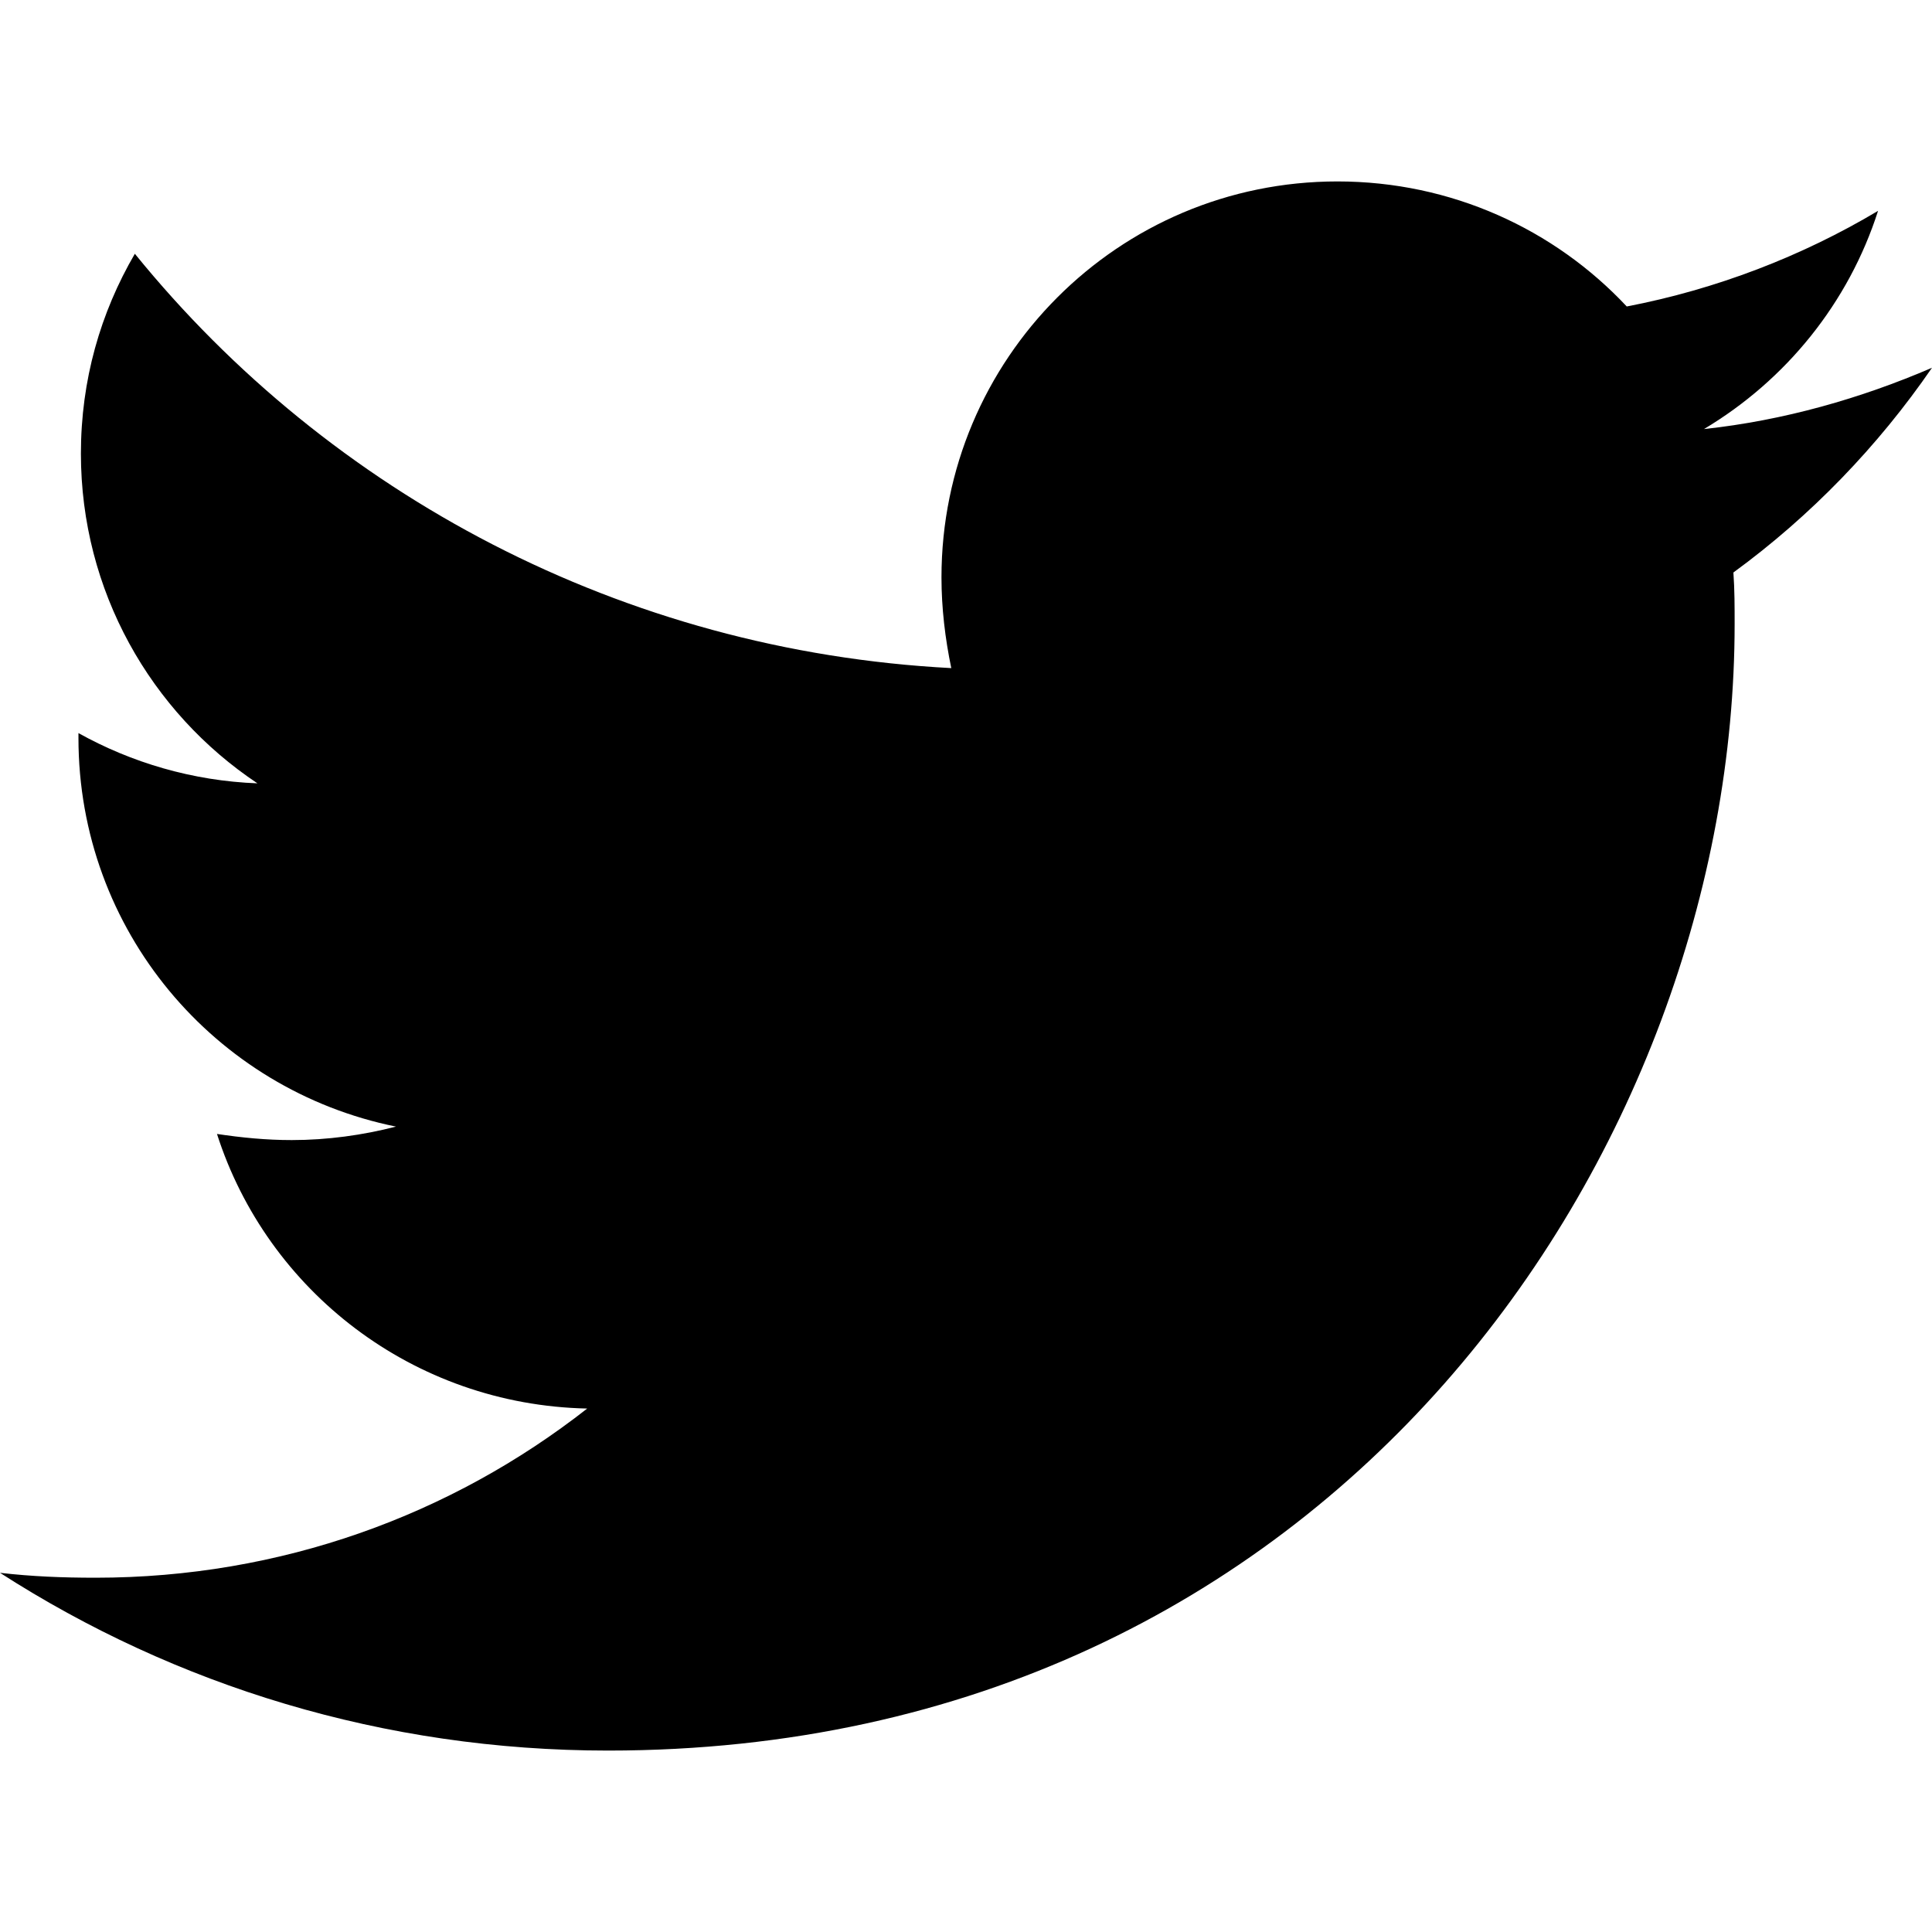
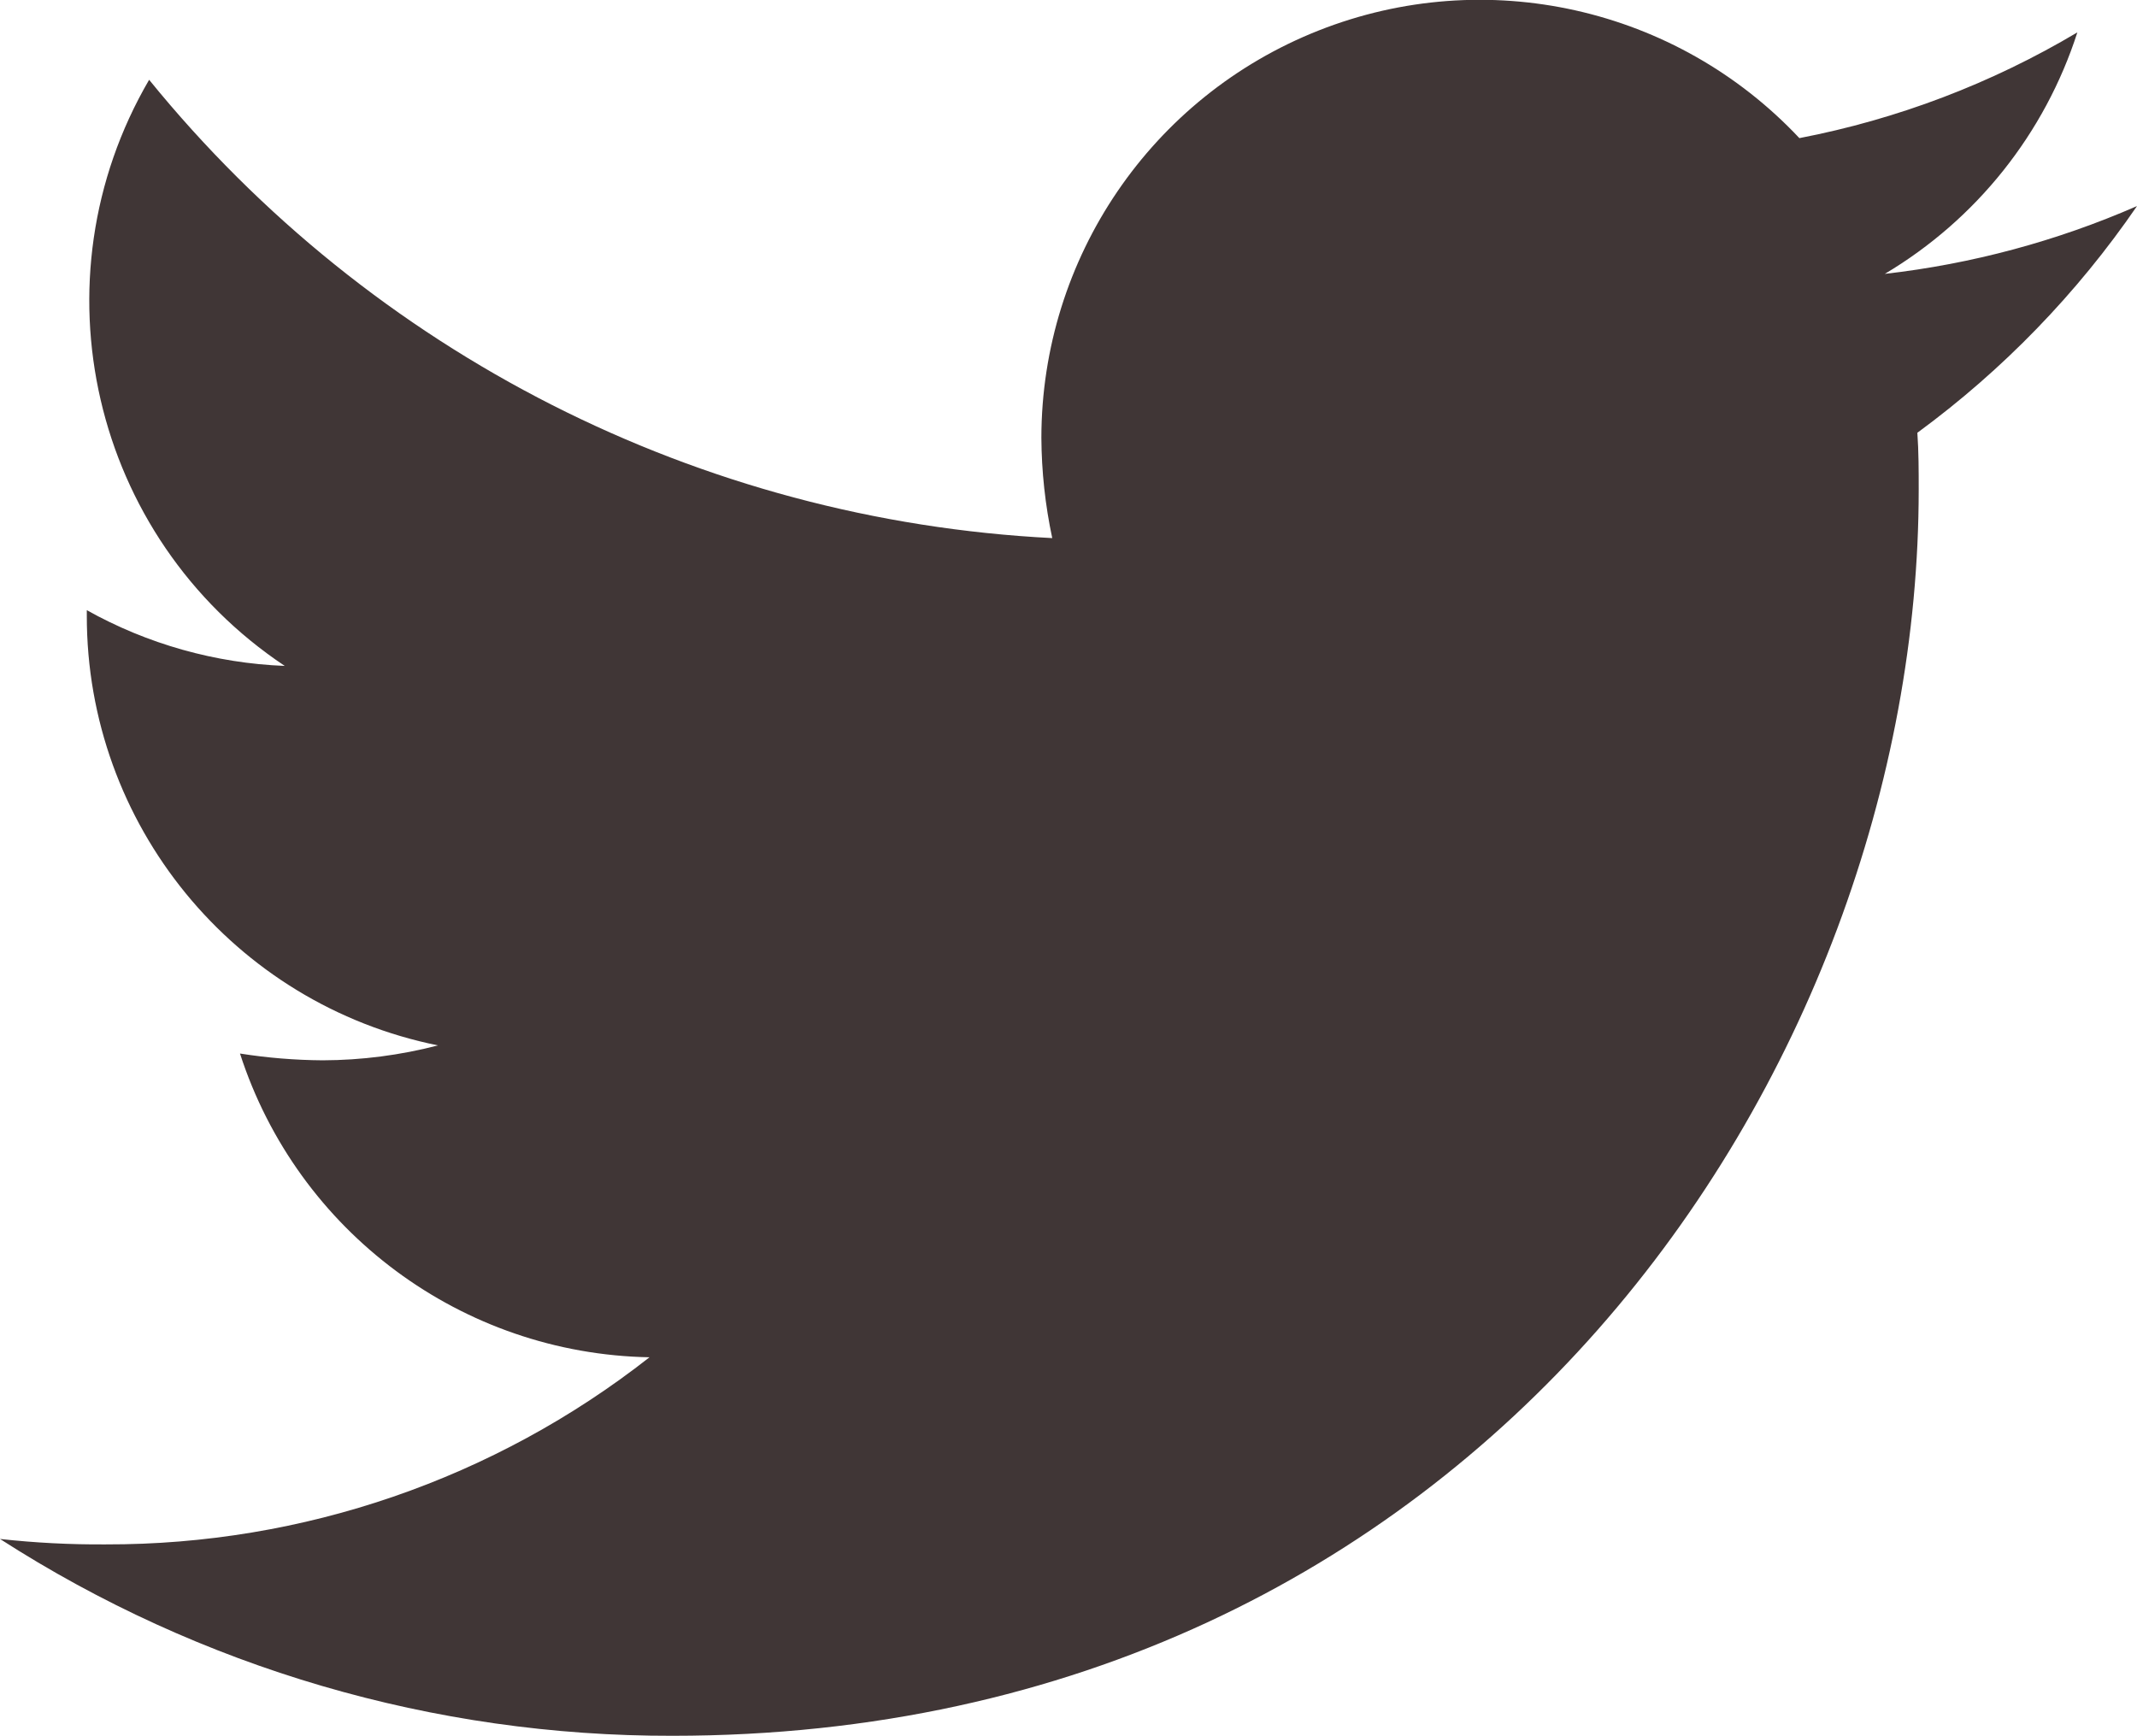
- <svg xmlns="http://www.w3.org/2000/svg" aria-hidden="true" focusable="false" data-prefix="fab" data-icon="twitter" class="svg-inline--fa fa-twitter fa-w-16" role="img" viewBox="0 0 512 512">
-   <path fill="currentColor" d="M459.37 151.716c.325 4.548.325 9.097.325 13.645 0 138.72-105.583 298.558-298.558 298.558-59.452 0-114.68-17.219-161.137-47.106 8.447.974 16.568 1.299 25.34 1.299 49.055 0 94.213-16.568 130.274-44.832-46.132-.975-84.792-31.188-98.112-72.772 6.498.974 12.995 1.624 19.818 1.624 9.421 0 18.843-1.3 27.614-3.573-48.081-9.747-84.143-51.98-84.143-102.985v-1.299c13.969 7.797 30.214 12.67 47.431 13.319-28.264-18.843-46.781-51.005-46.781-87.391 0-19.492 5.197-37.36 14.294-52.954 51.655 63.675 129.3 105.258 216.365 109.807-1.624-7.797-2.599-15.918-2.599-24.04 0-57.828 46.782-104.934 104.934-104.934 30.213 0 57.502 12.67 76.67 33.137 23.715-4.548 46.456-13.32 66.599-25.34-7.798 24.366-24.366 44.833-46.132 57.827 21.117-2.273 41.584-8.122 60.426-16.243-14.292 20.791-32.161 39.308-52.628 54.253z" />
+ <svg xmlns="http://www.w3.org/2000/svg" width="46.01" height="37.369" viewBox="0 0 46.01 37.369">
+   <path id="twitter-brands" d="M41.281,57.4c.029.409.029.817.029,1.226,0,12.466-9.488,26.83-26.83,26.83A26.648,26.648,0,0,1,0,81.218a19.507,19.507,0,0,0,2.277.117,18.885,18.885,0,0,0,11.707-4.029,9.446,9.446,0,0,1-8.817-6.54,11.892,11.892,0,0,0,1.781.146,9.973,9.973,0,0,0,2.482-.321,9.431,9.431,0,0,1-7.561-9.255V61.22a9.5,9.5,0,0,0,4.262,1.2A9.444,9.444,0,0,1,3.211,49.8a26.8,26.8,0,0,0,19.444,9.868,10.645,10.645,0,0,1-.234-2.16,9.439,9.439,0,0,1,16.32-6.452,18.566,18.566,0,0,0,5.985-2.277,9.4,9.4,0,0,1-4.146,5.2,18.9,18.9,0,0,0,5.43-1.46A20.27,20.27,0,0,1,41.281,57.4Z" transform="translate(0 -48.082)" fill="#403636" />
</svg>
